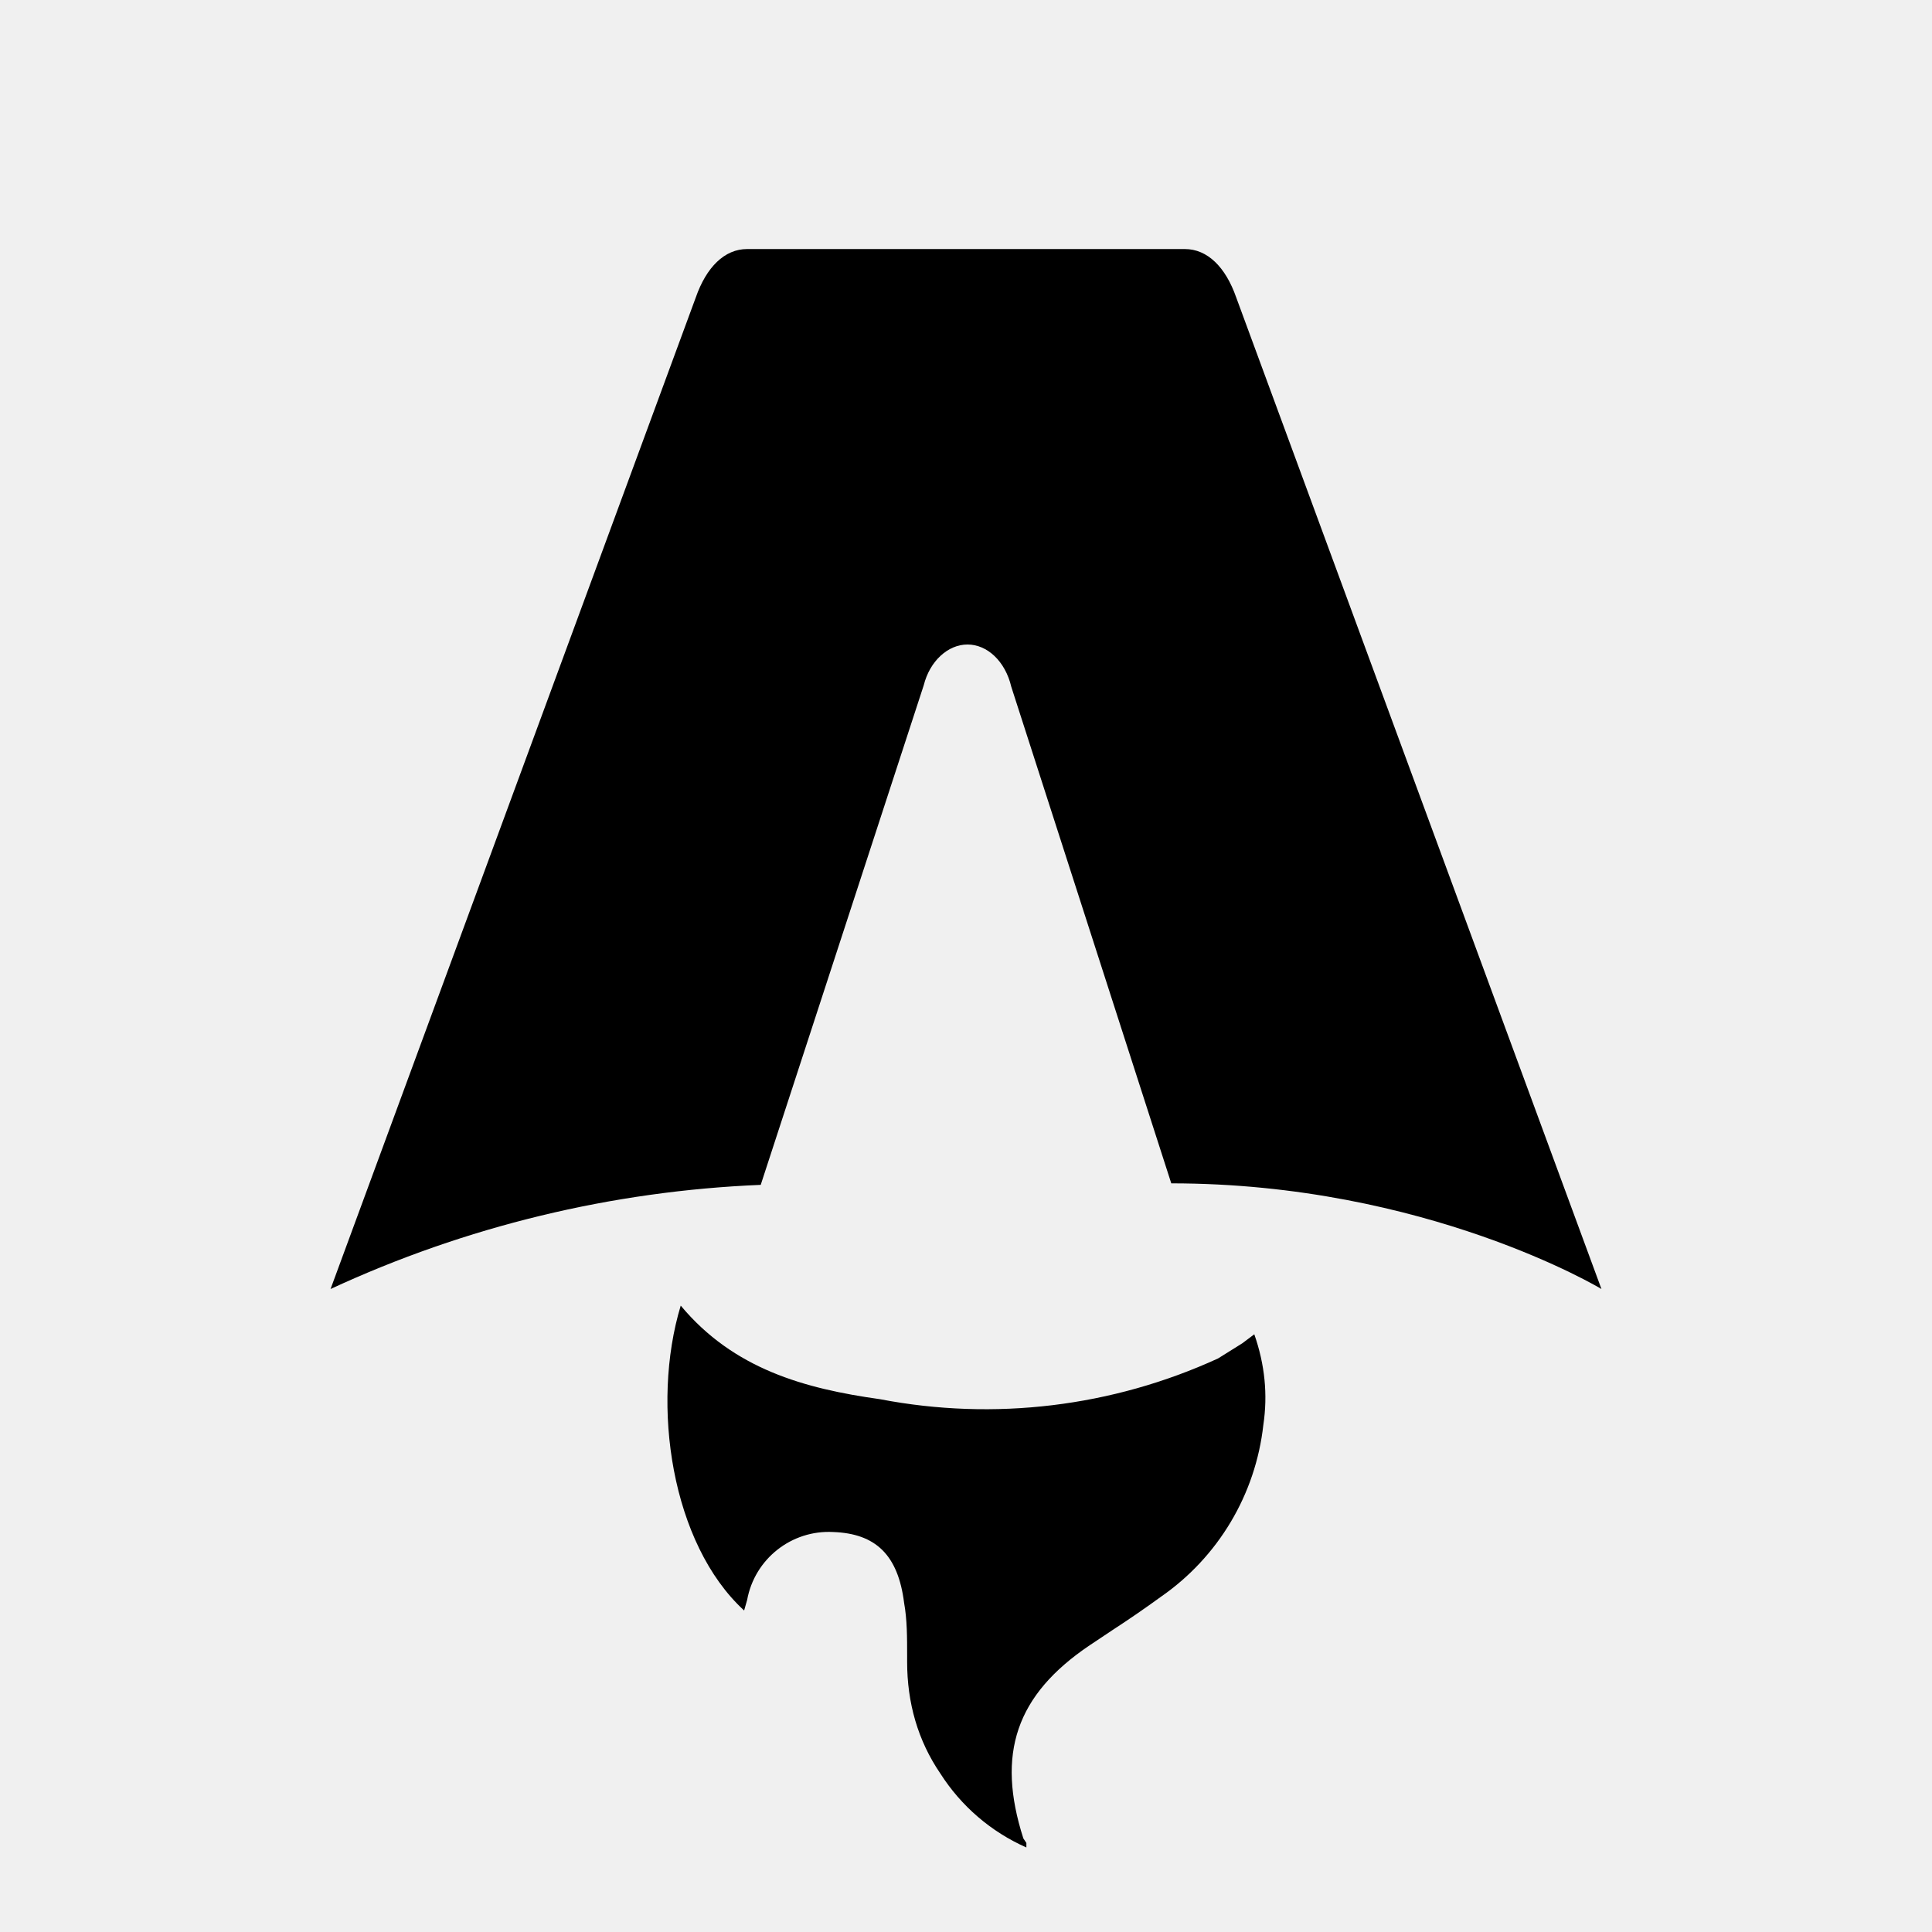
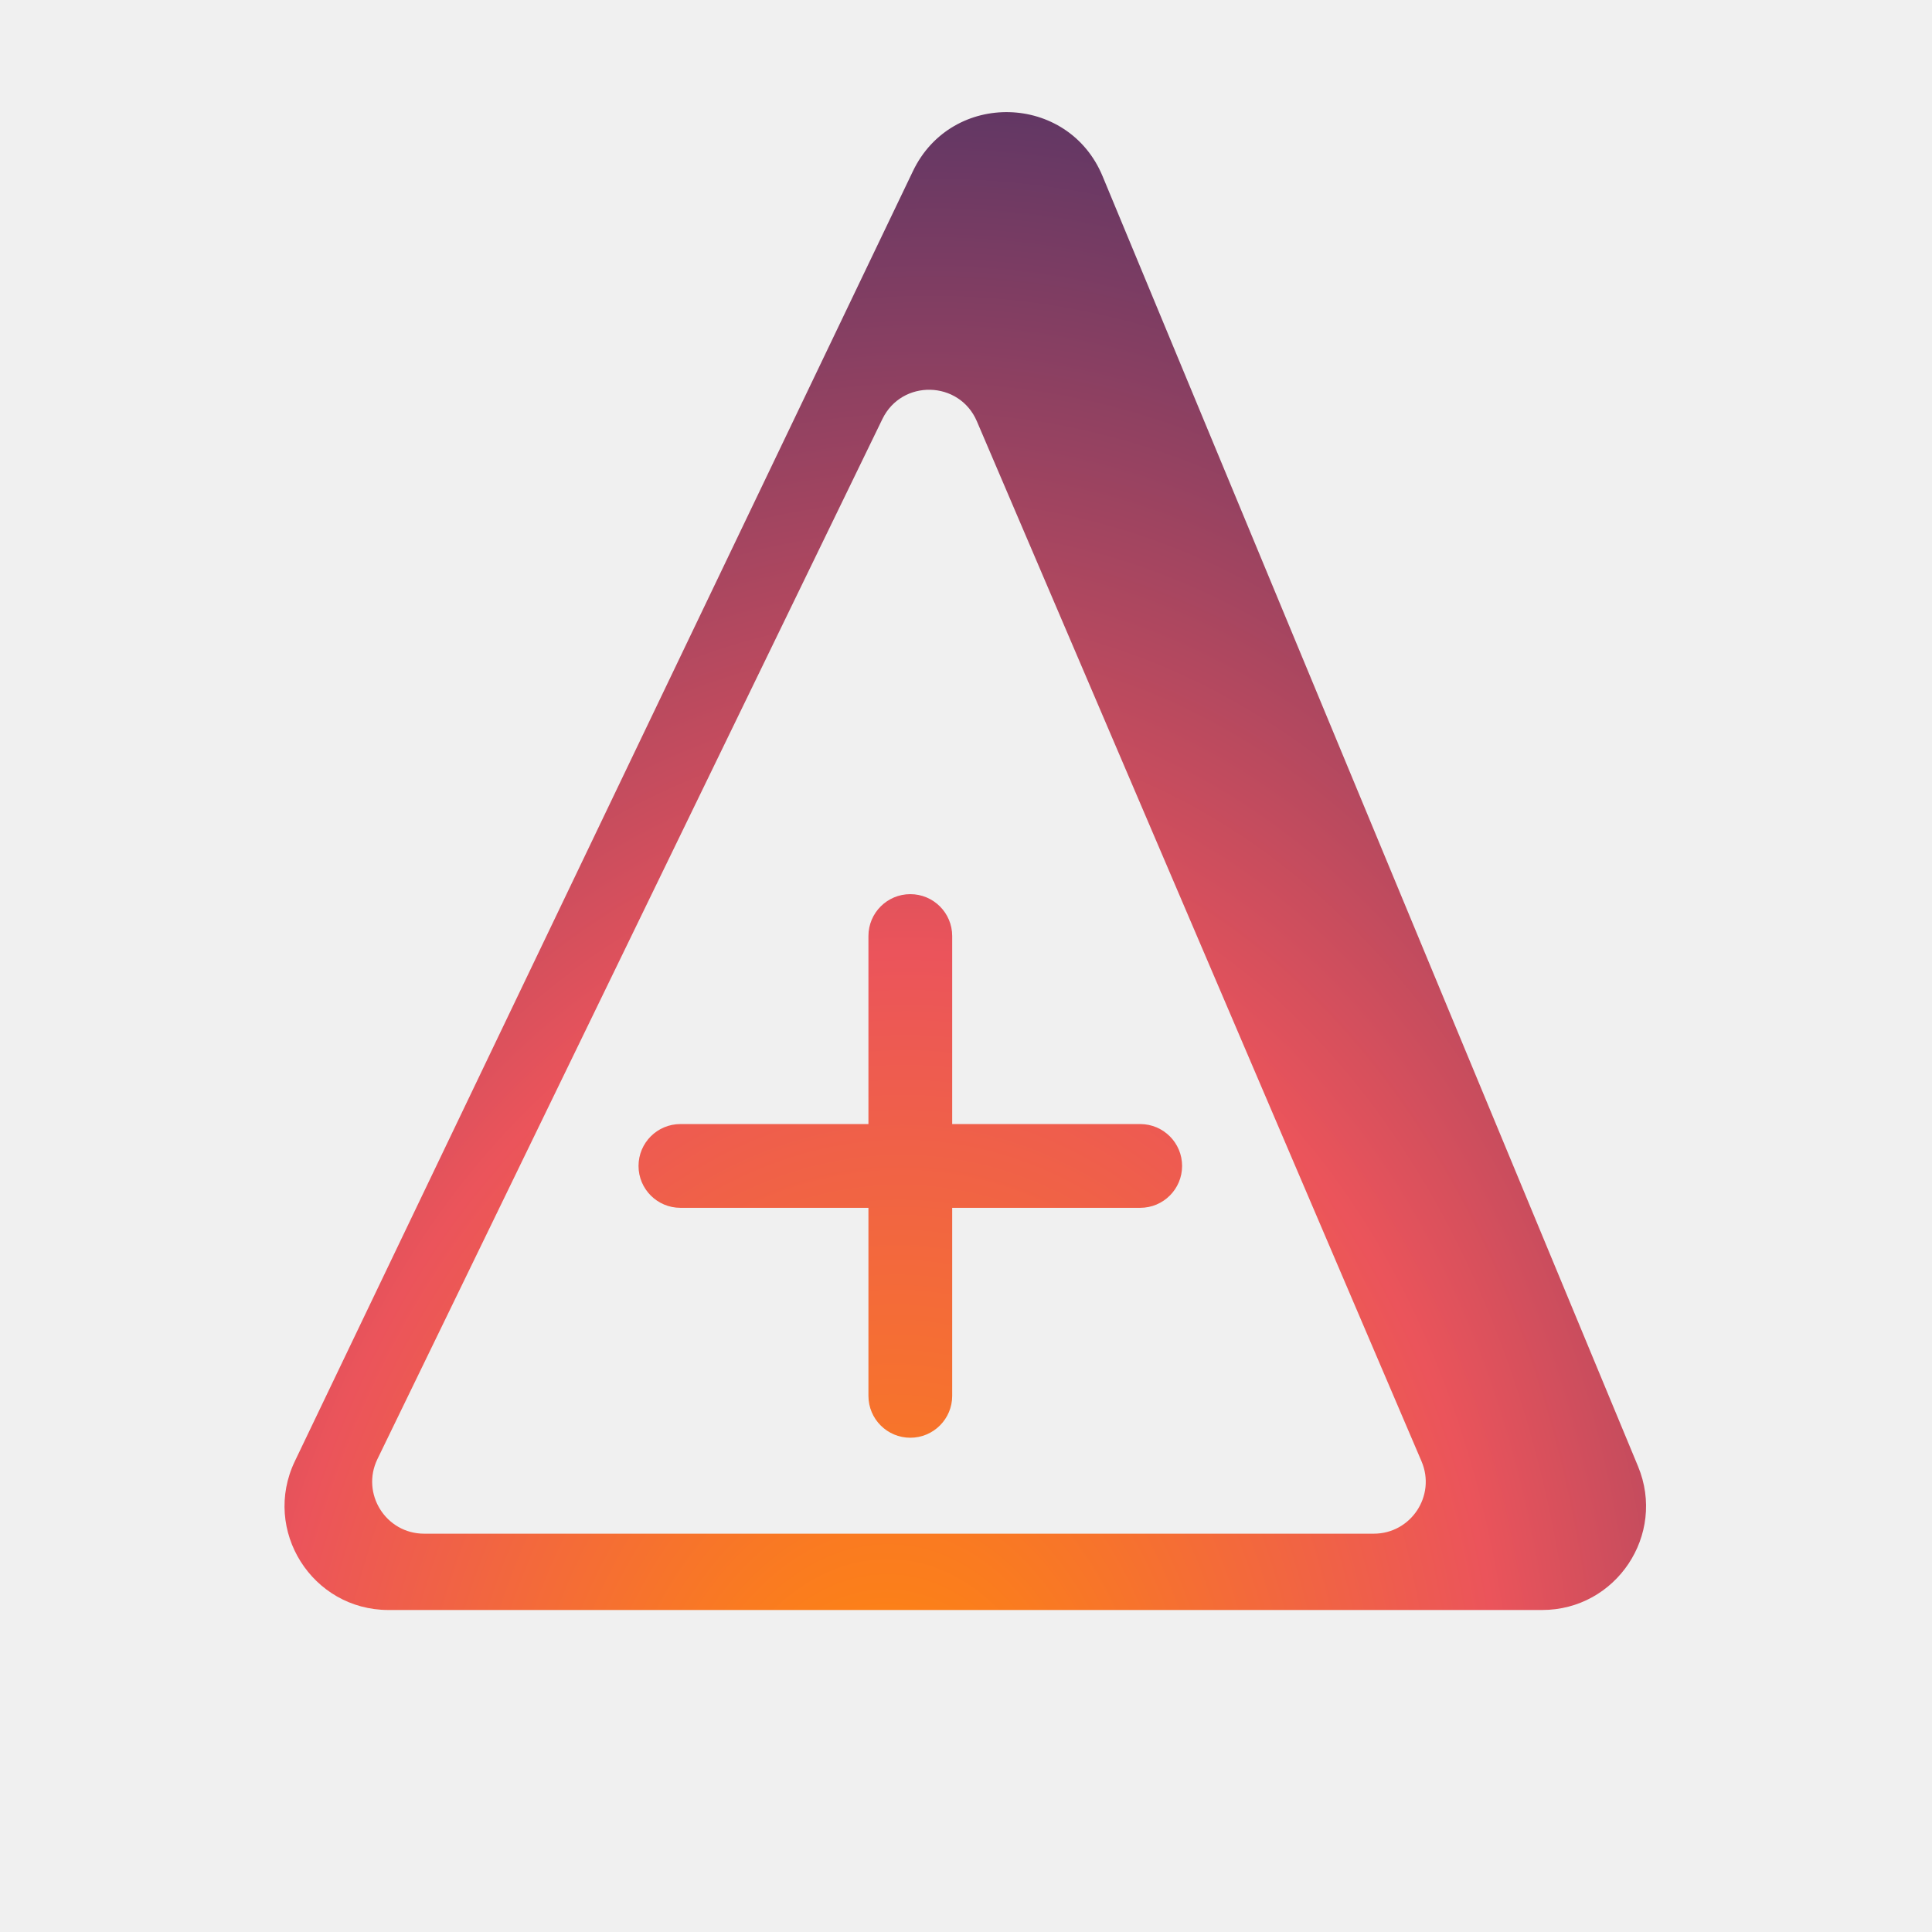
- <svg xmlns="http://www.w3.org/2000/svg" fill="none" viewBox="0 0 128 128">
-   <path d="M50.4 78.5a75.1 75.1 0 0 0-28.5 6.9l24.2-65.7c.7-2 1.9-3.2 3.4-3.2h29c1.5 0 2.7 1.2 3.4 3.2l24.2 65.7s-11.6-7-28.5-7L67 45.5c-.4-1.7-1.6-2.8-2.9-2.8-1.3 0-2.5 1.1-2.9 2.7L50.4 78.5Zm-1.1 28.2Zm-4.2-20.2c-2 6.6-.6 15.8 4.2 20.2a17.5 17.5 0 0 1 .2-.7 5.5 5.5 0 0 1 5.7-4.5c2.8.1 4.3 1.5 4.7 4.7.2 1.1.2 2.3.2 3.5v.4c0 2.7.7 5.2 2.2 7.4a13 13 0 0 0 5.7 4.9v-.3l-.2-.3c-1.8-5.6-.5-9.5 4.4-12.8l1.5-1a73 73 0 0 0 3.2-2.2 16 16 0 0 0 6.8-11.4c.3-2 .1-4-.6-6l-.8.6-1.6 1a37 37 0 0 1-22.4 2.7c-5-.7-9.7-2-13.2-6.2Z" />
-   <style>
-         path { fill: #000; }
-         @media (prefers-color-scheme: dark) {
-             path { fill: #FFF; }
-         }
-     </style>
+ <svg xmlns="http://www.w3.org/2000/svg" width="186" height="186" viewBox="0 0 186 186" fill="none">
+   <path fill-rule="evenodd" clip-rule="evenodd" d="M87.893 16.473L28.385 140.679C25.204 147.317 30.043 155 37.403 155H148.462C155.592 155 160.431 147.752 157.698 141.167L106.147 16.96C102.833 8.974 91.629 8.675 87.893 16.473ZM84.951 40.34L36.337 140.469C34.725 143.79 37.144 147.653 40.835 147.653H132.258C135.845 147.653 138.265 143.986 136.855 140.688L94.046 40.558C92.361 36.617 86.823 36.484 84.951 40.34ZM61.473 112.249C61.473 110.023 63.278 108.217 65.504 108.217H83.607V90.115C83.607 87.888 85.412 86.083 87.639 86.083C89.866 86.083 91.671 87.888 91.671 90.115V108.217H109.773C112 108.217 113.805 110.023 113.805 112.249C113.805 114.476 112 116.281 109.773 116.281H91.671V134.384C91.671 136.61 89.866 138.416 87.639 138.416C85.412 138.416 83.607 136.611 83.607 134.384V116.281H65.504C63.278 116.281 61.473 114.476 61.473 112.249Z" fill="url(#paint0_radial_15_0)" />
+   <defs>
+     <radialGradient id="paint0_radial_15_0" cx="0" cy="0" r="1" gradientUnits="userSpaceOnUse" gradientTransform="translate(85.8183 175.554) rotate(-87.7184) scale(178.682 127.477)">
+       <stop stop-color="#FEC974" />
+       <stop offset="0.094" stop-color="#FD8314" />
+       <stop offset="0.47" stop-color="#EB545B" />
+       <stop offset="1" stop-color="#4A3266" />
+     </radialGradient>
+   </defs>
</svg>
